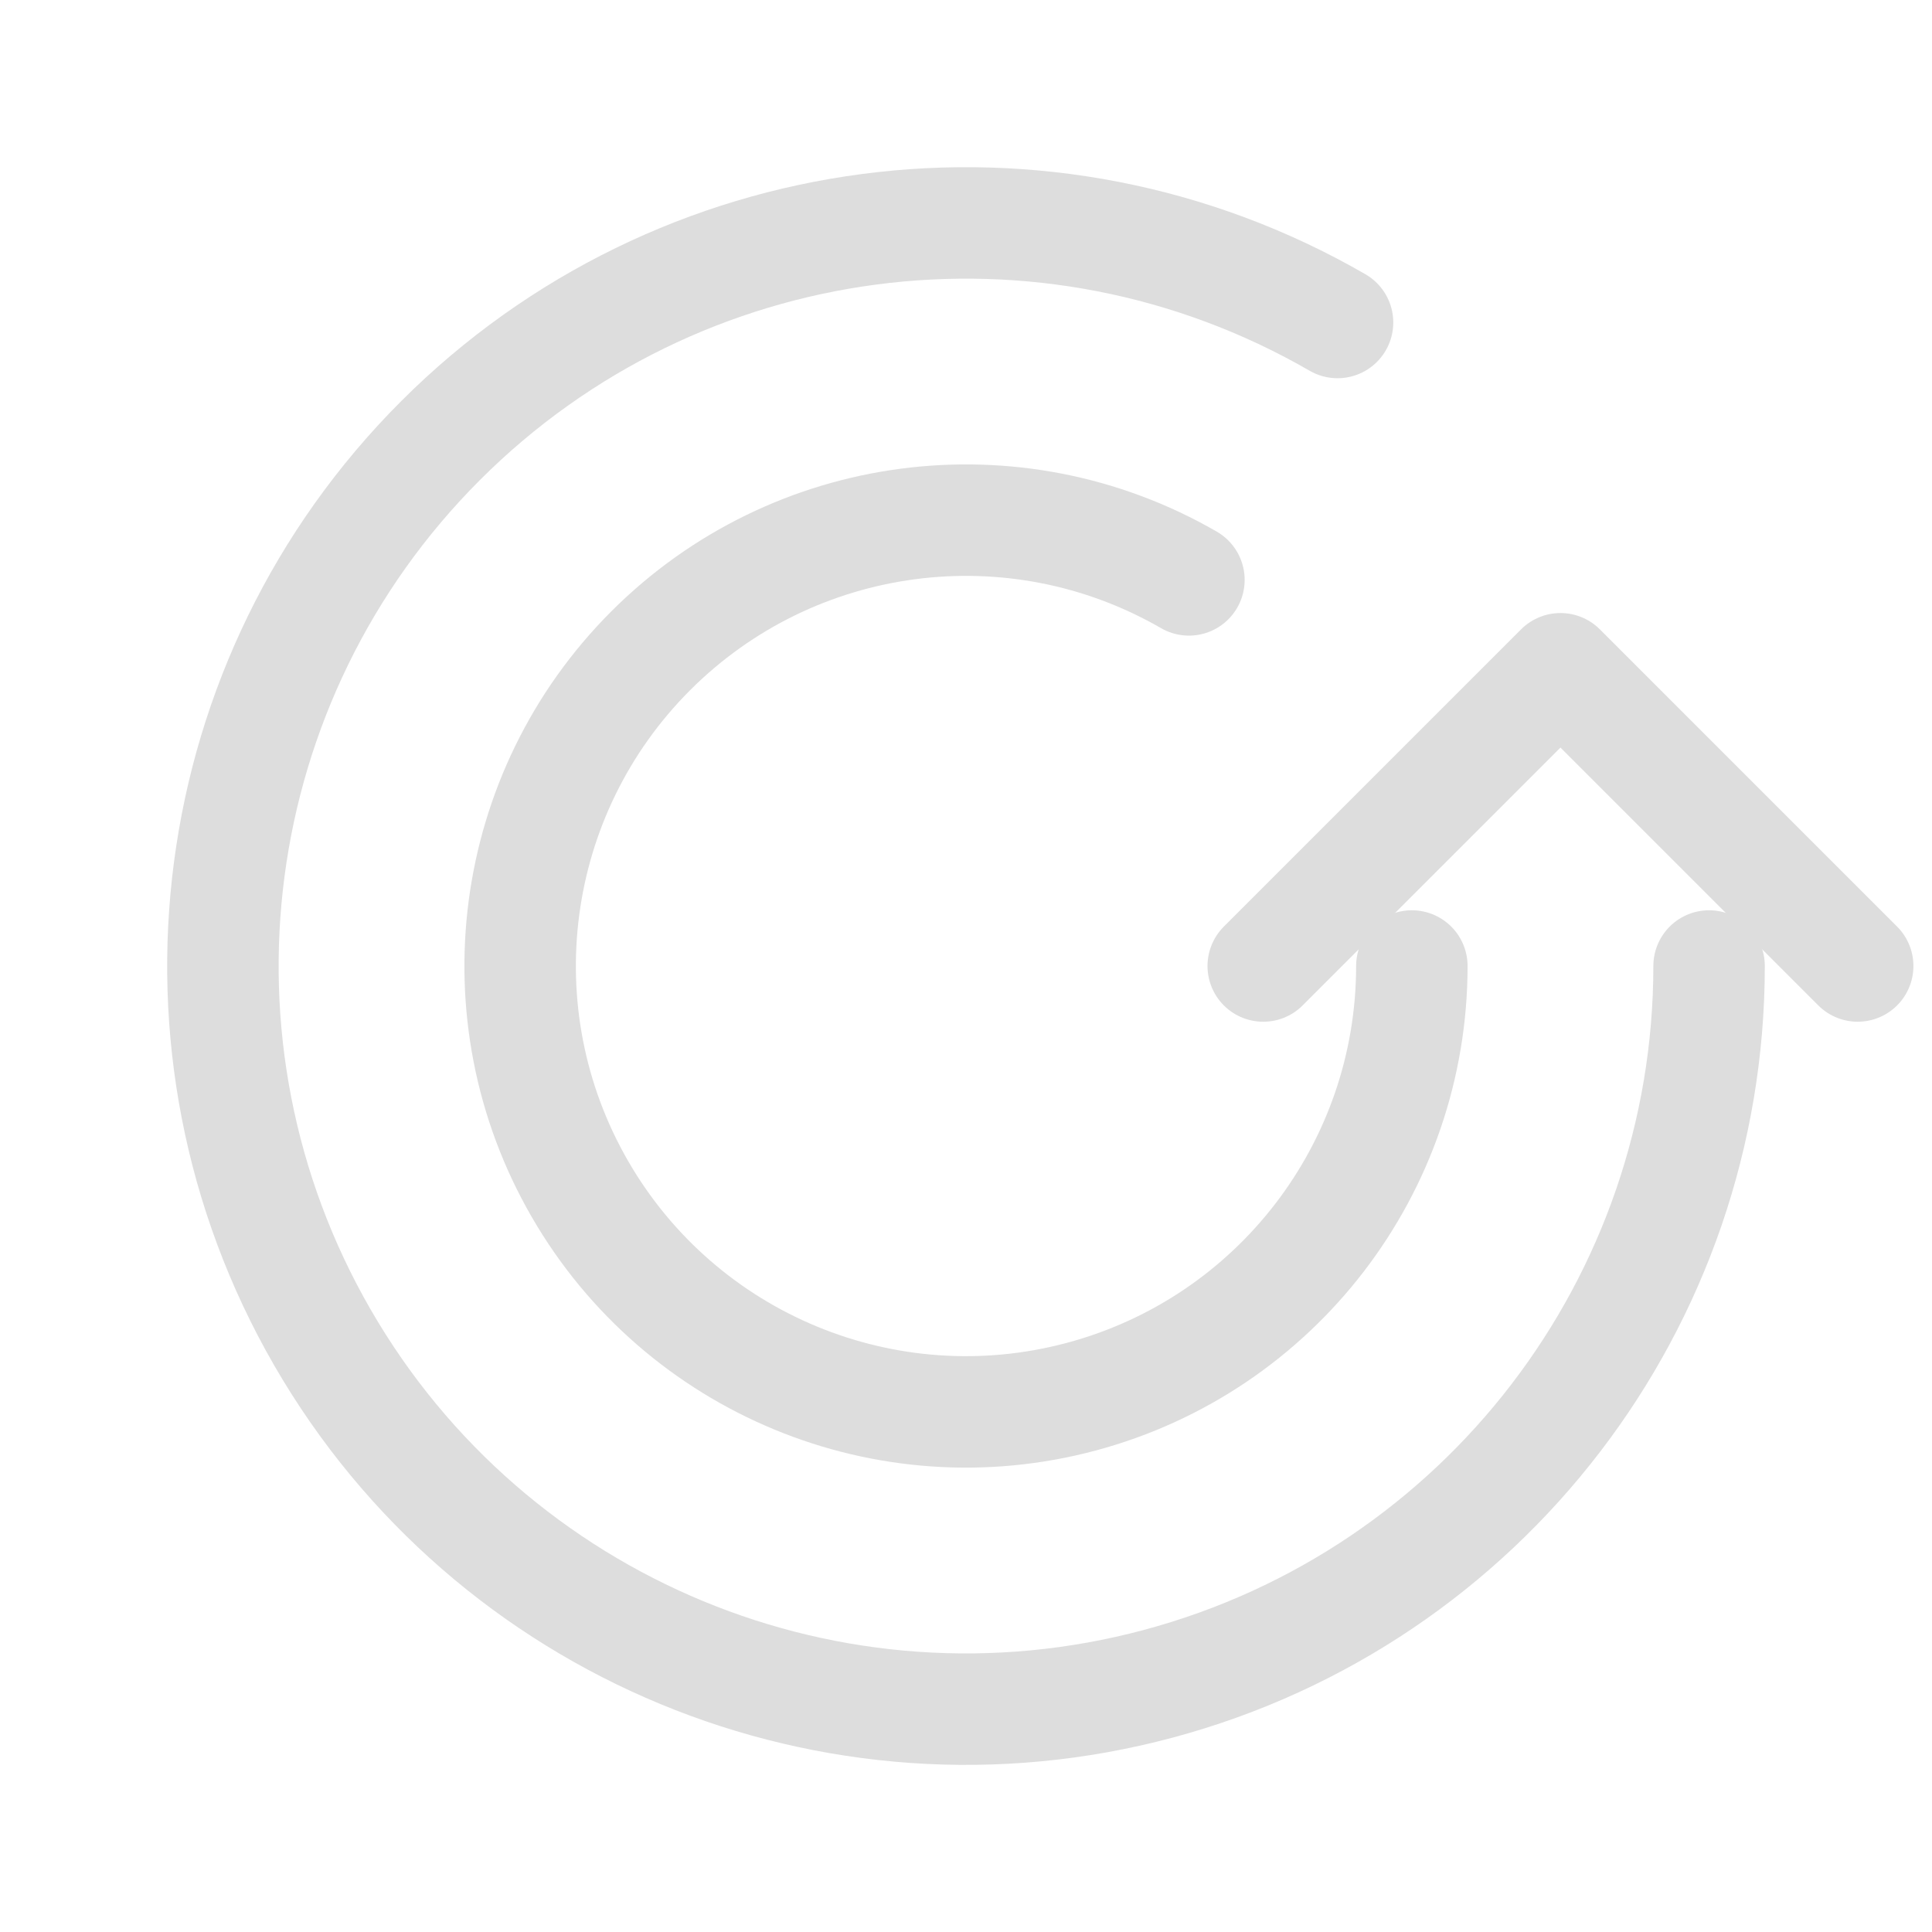
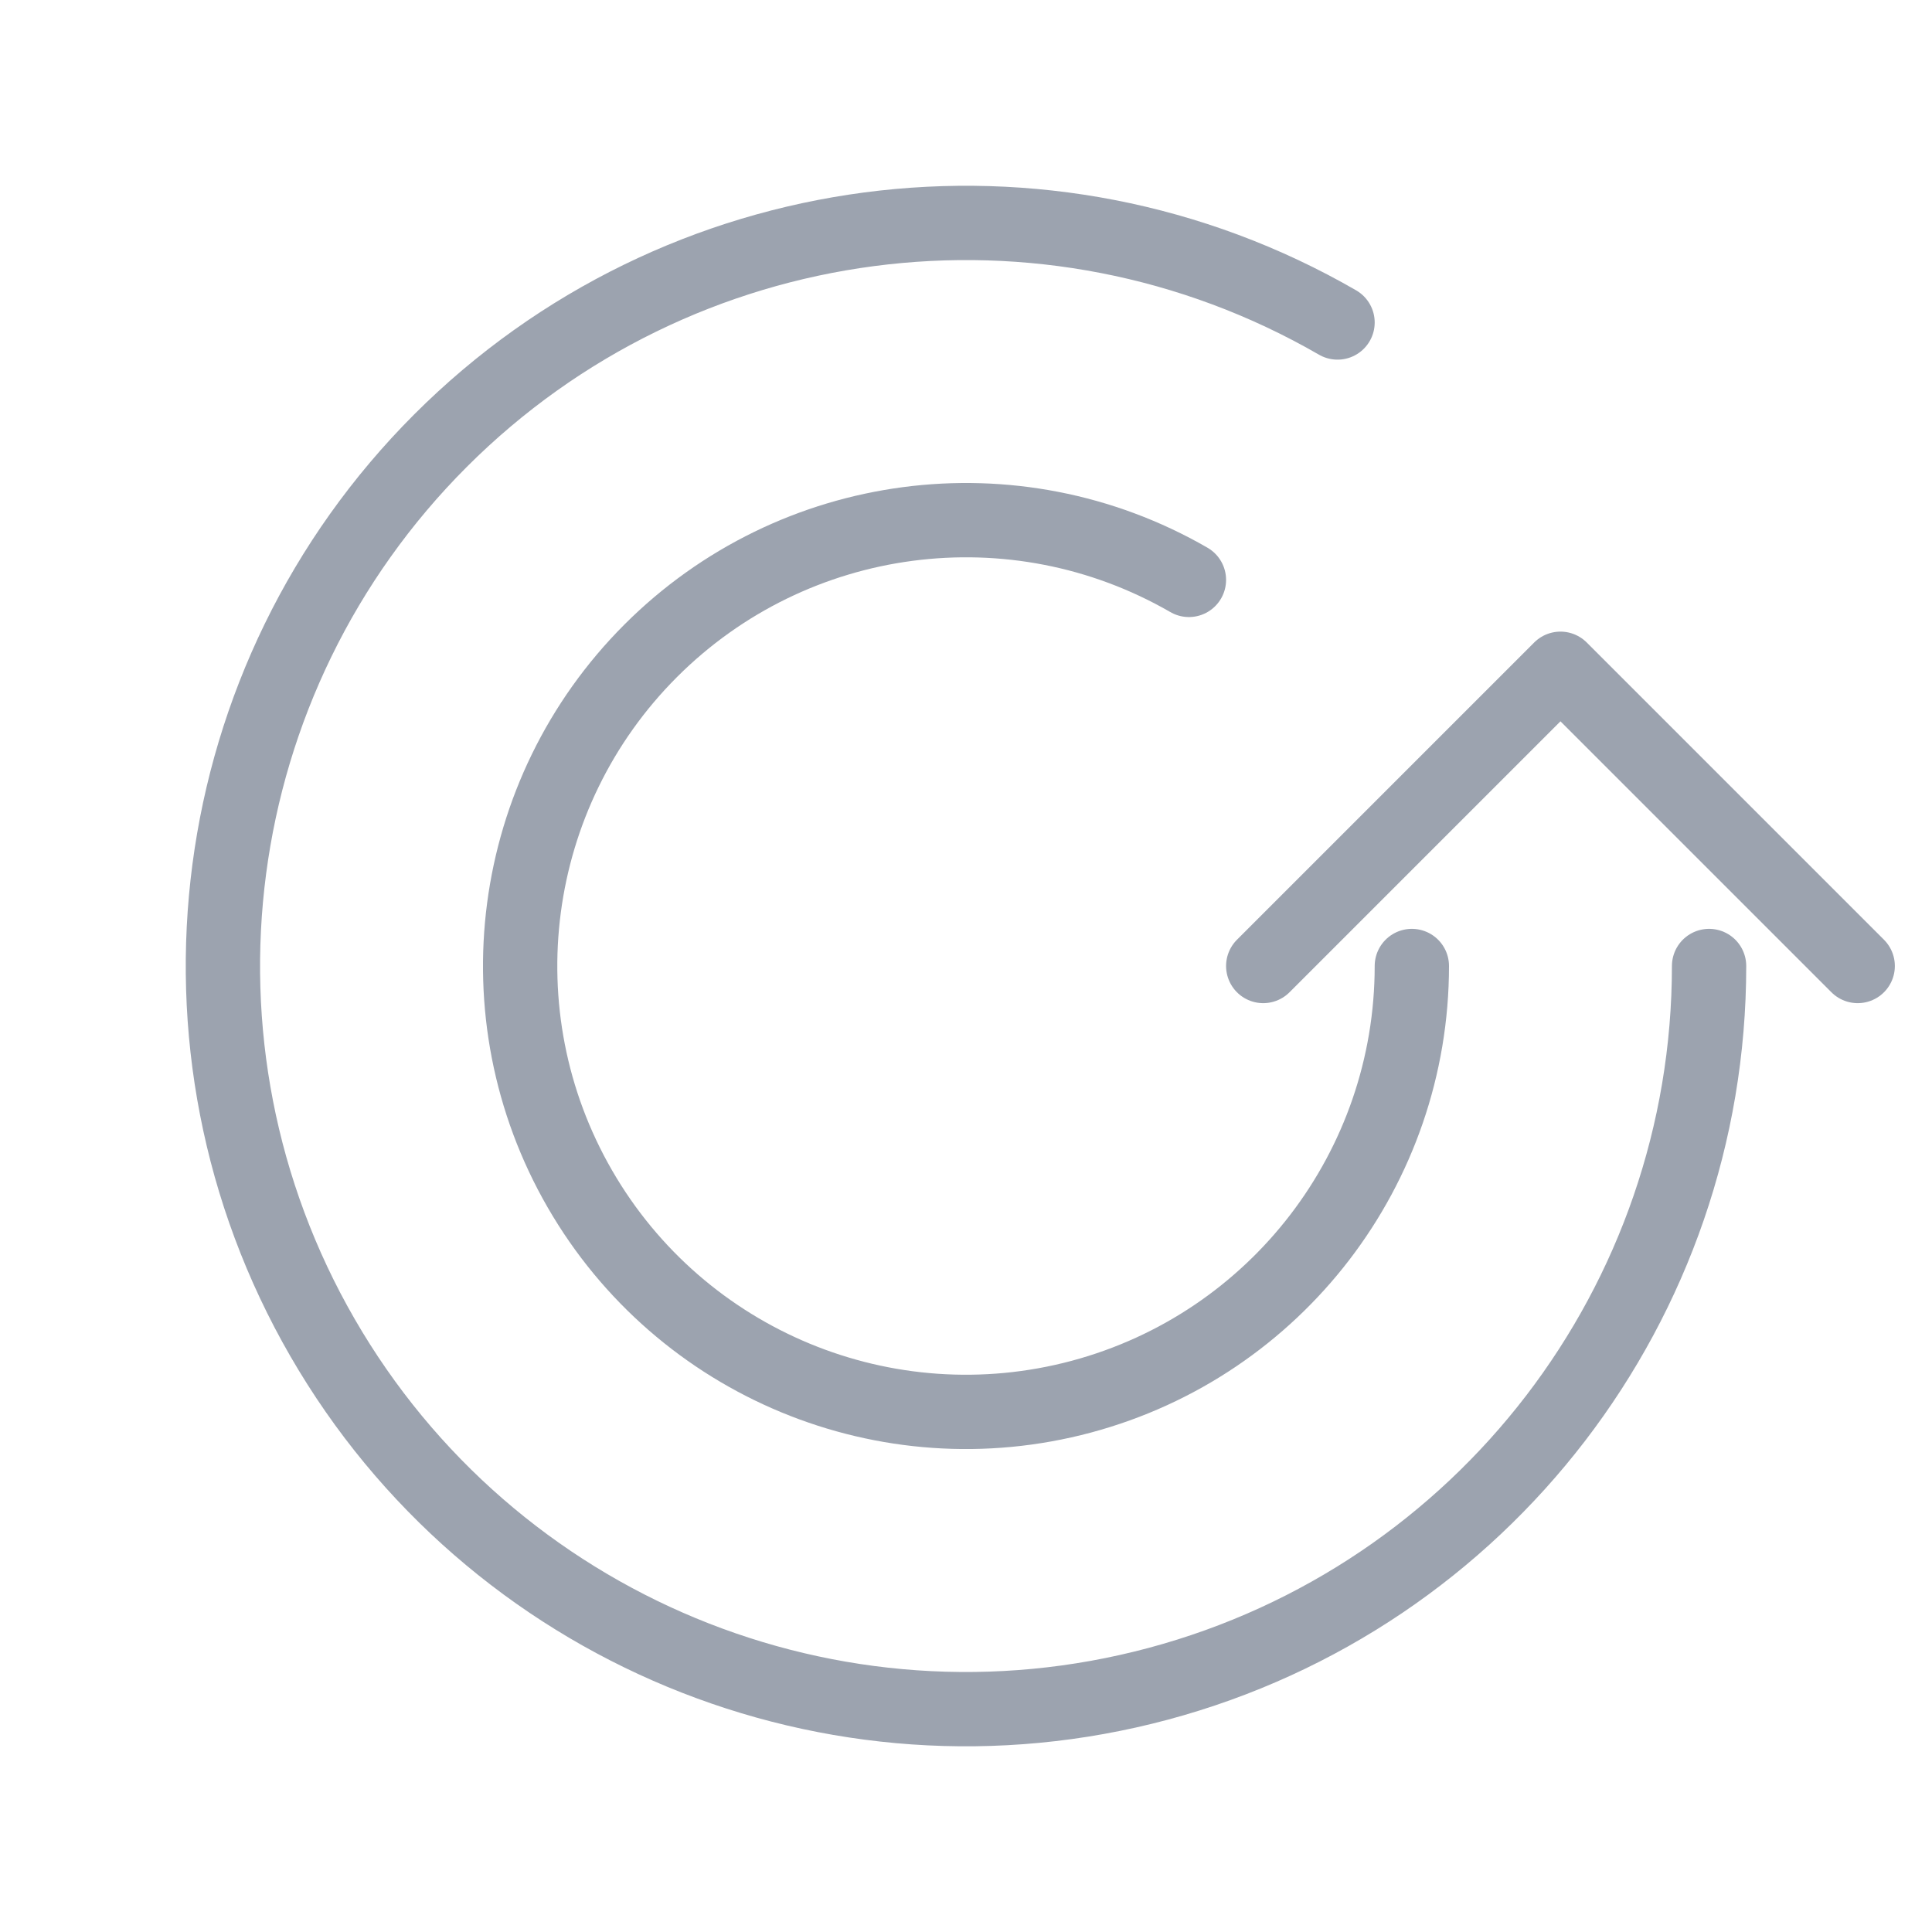
- <svg xmlns="http://www.w3.org/2000/svg" width="26.0" height="26.0" viewBox="0 -26.0 26.0 26.0">
-   <path d="M18.0,-21.66 A10.0,10.0,0,1,0,23.0,-13" stroke="#ddd" stroke-width="1.5" fill="none" stroke-linecap="round" />
-   <path d="M16.0,-18.196 A6.0,6.0,0,1,0,19.0,-13" stroke="#ddd" stroke-width="1.5" fill="none" stroke-linecap="round" />
-   <path d="M17.0,-13.0 L21.0,-17.0 L25.0,-13.0" fill="none" stroke="#ddd" stroke-width="1.5" stroke-linejoin="round" stroke-linecap="round" fill-opacity="1.0" />
+ <svg xmlns="http://www.w3.org/2000/svg" width="26" height="26" viewBox="0 -26 26 26">
+   <path d="M18.0,-21.66 A10.0,10.0,0,1,0,23.0,-13" stroke="#9ca3af" stroke-width="1" fill="none" stroke-linecap="round" />
+   <path d="M16.0,-18.196 A6.0,6.0,0,1,0,19.0,-13" stroke="#9ca3af" stroke-width="1" fill="none" stroke-linecap="round" />
+   <path d="M17.0,-13.0 L21.0,-17.0 L25.0,-13.0" fill="none" stroke="#9ca3af" stroke-width="1" stroke-linejoin="round" stroke-linecap="round" fill-opacity="1.0" />
</svg>
